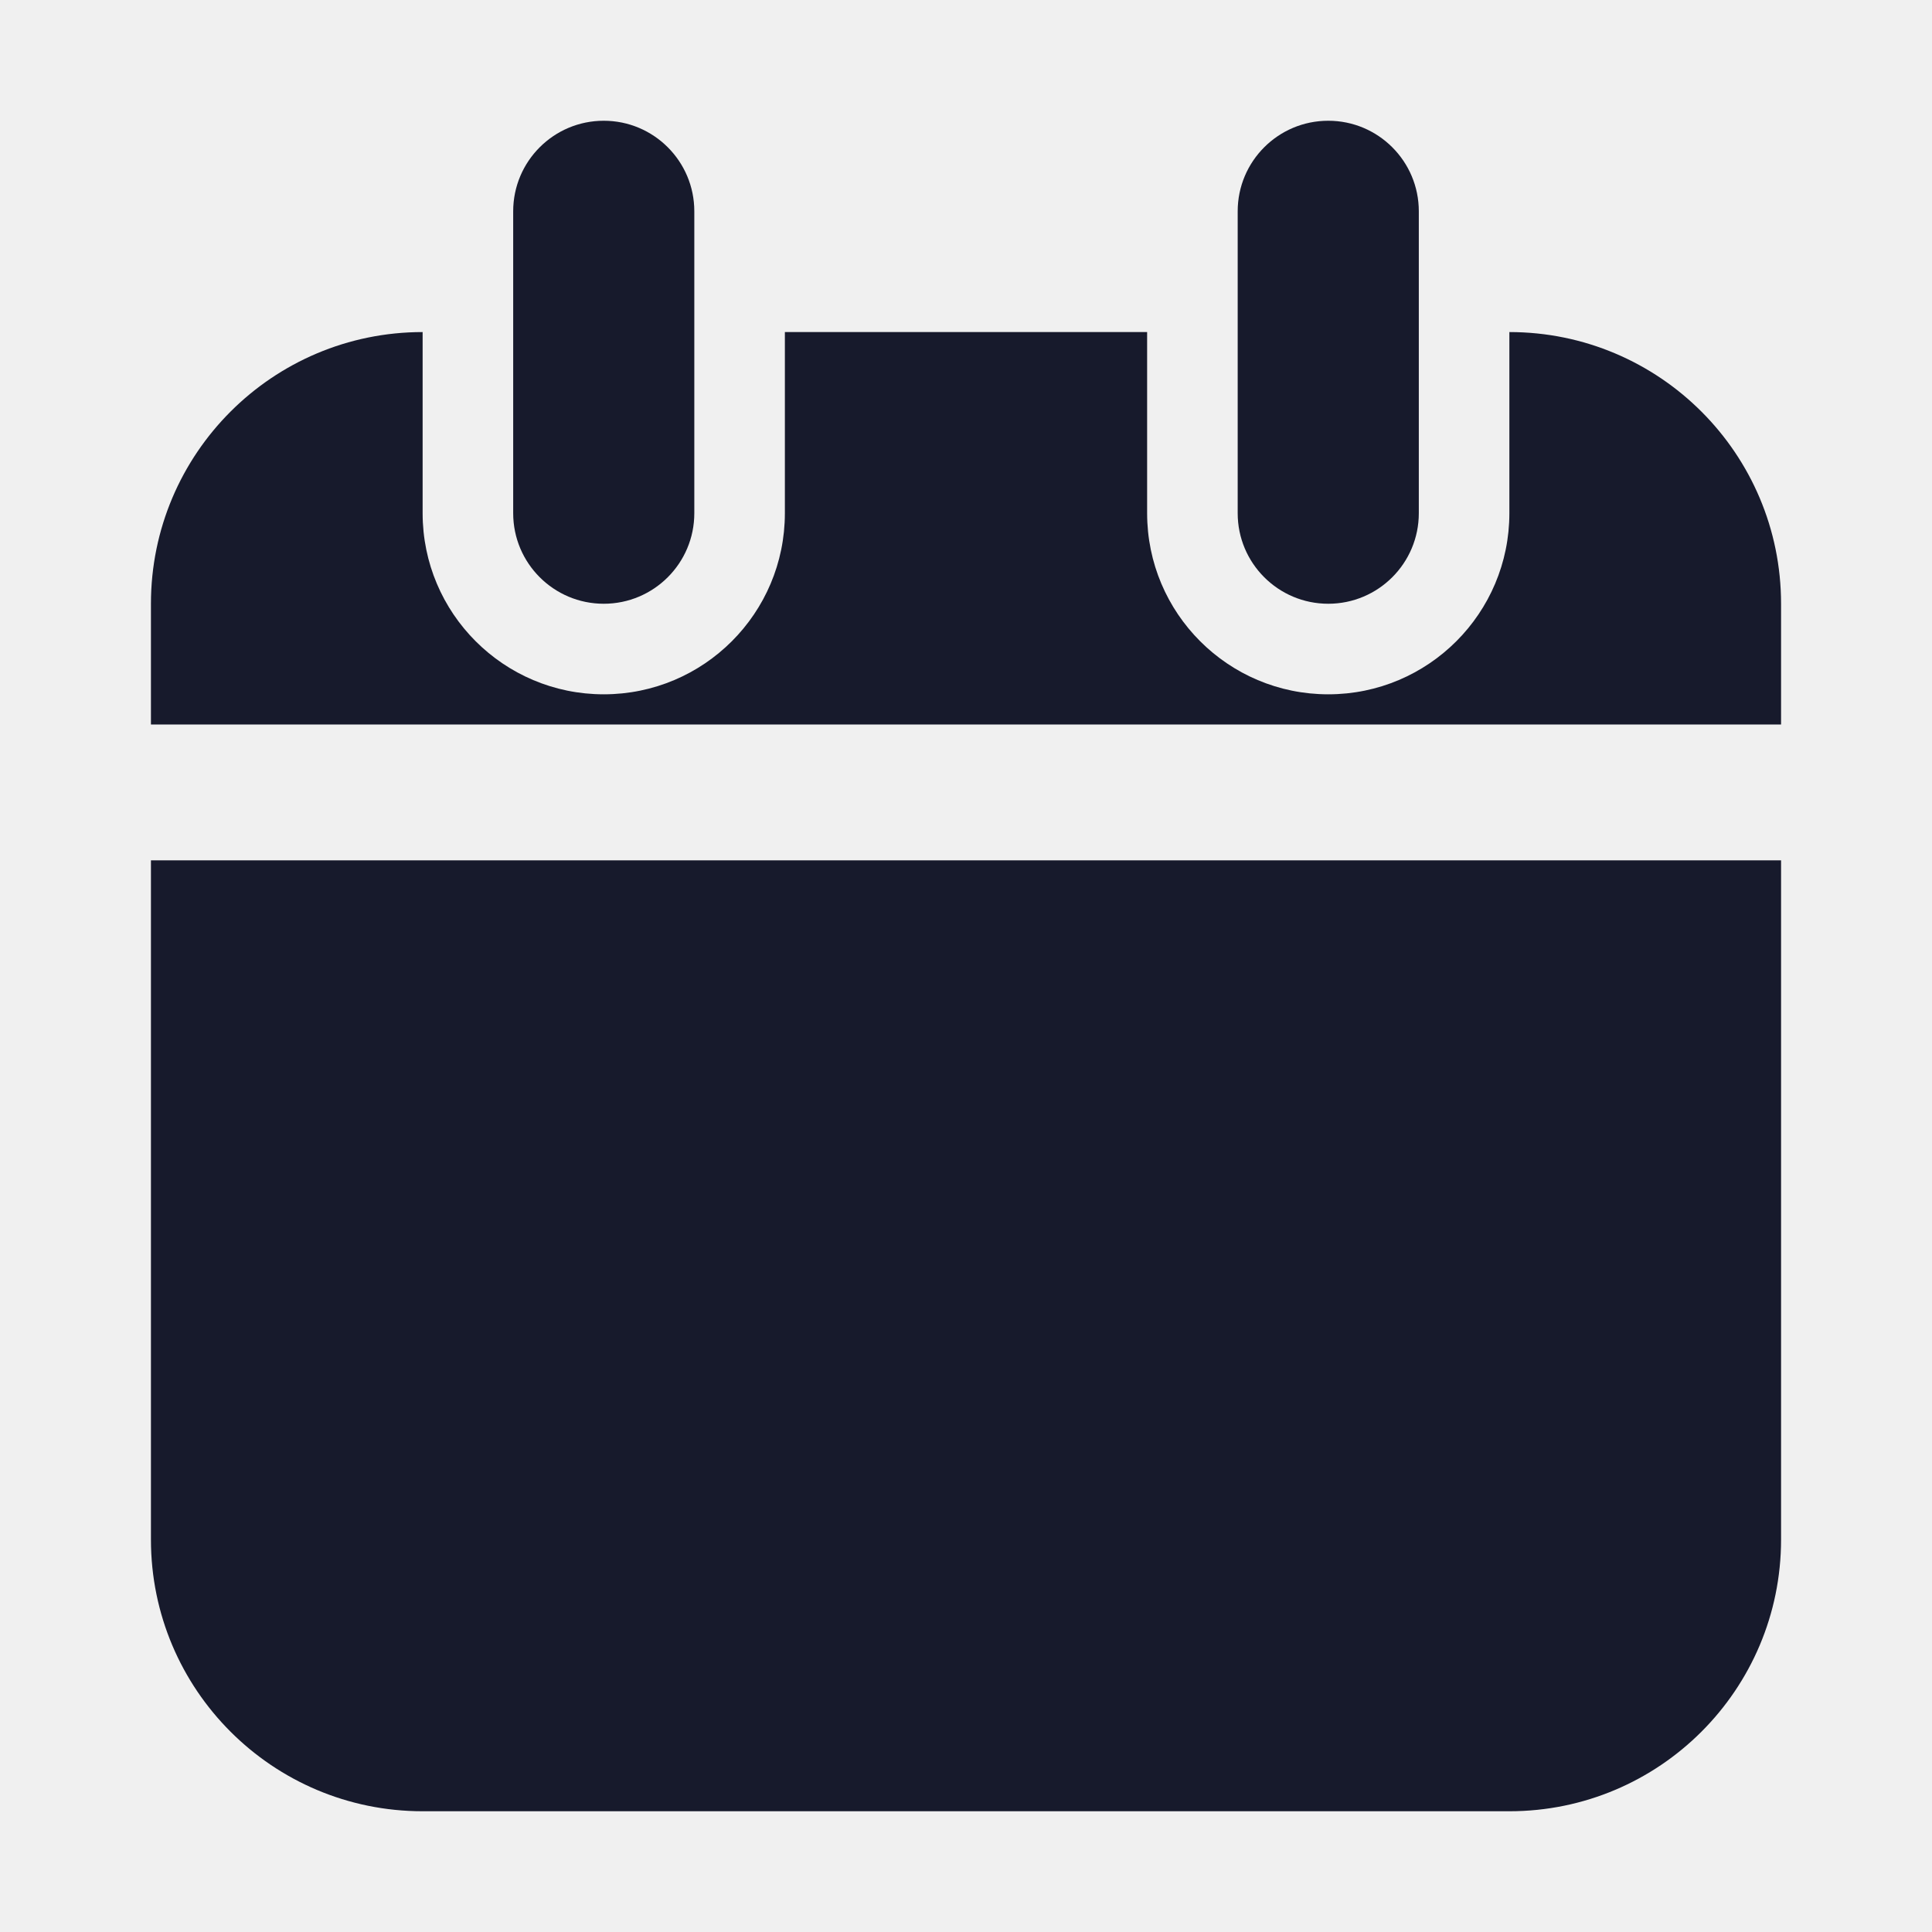
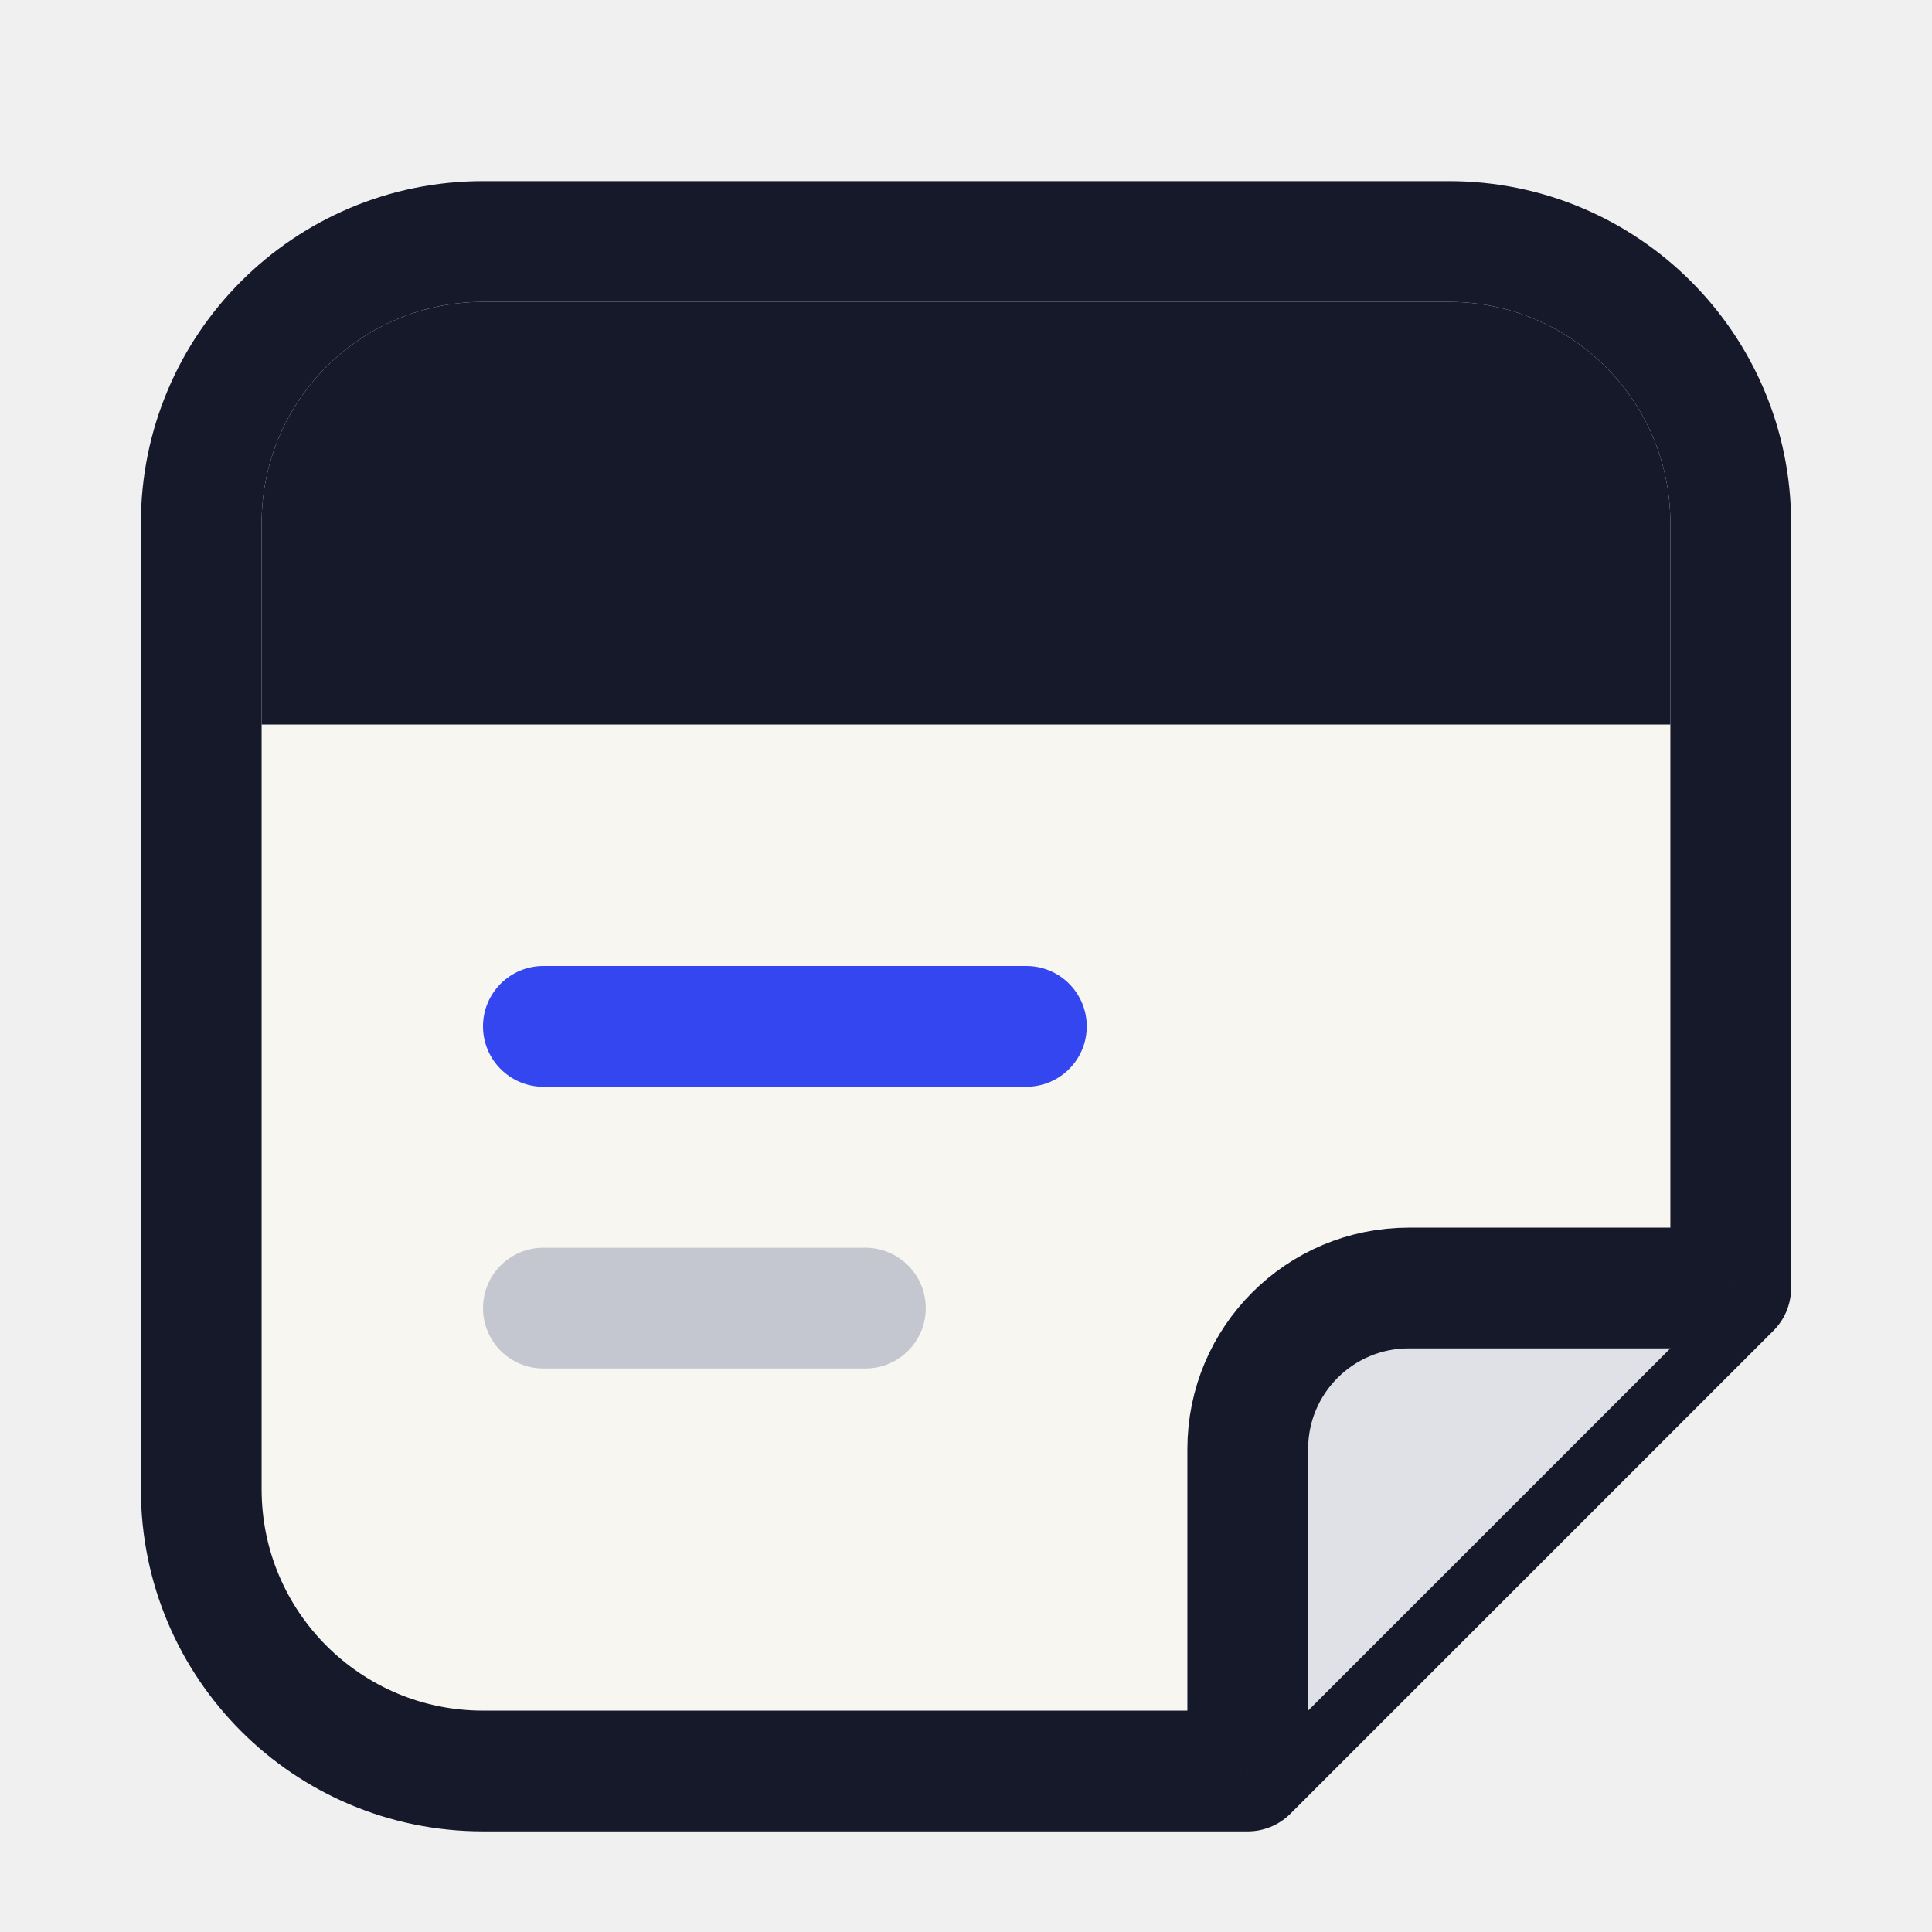
- <svg xmlns="http://www.w3.org/2000/svg" viewBox="0 0 64 64">
-   <style>.c{fill:#171a2c}</style>
-   <mask id="m">
-     <rect width="64" height="64" fill="#fff" />
-     <rect x="0" y="24" width="64" height="4.5" fill="#000" />
-     <rect x="14" y="1" width="12" height="22" rx="6" fill="#000" />
-     <rect x="38" y="1" width="12" height="22" rx="6" fill="#000" />
-   </mask>
-   <rect class="c" x="5" y="11" width="54" height="49" rx="9" mask="url(#m)" />
-   <rect class="c" x="17" y="4" width="6" height="16" rx="3" />
-   <rect class="c" x="41" y="4" width="6" height="16" rx="3" />
+ <svg xmlns="http://www.w3.org/2000/svg" viewBox="0 0 96 96">
+   <path d="M24 12H72A14 14 0 0 1 86 26V64L62 88H24A14 14 0 0 1 10 74V26A14 14 0 0 1 24 12Z" fill="#f7f6f1" stroke="#16192a" stroke-width="6" stroke-linejoin="round" />
+   <path d="M13 36V26A11 11 0 0 1 24 15H72A11 11 0 0 1 83 26V36Z" fill="#16192a" />
+   <path d="M86 64H70A8 8 0 0 0 62 72V88" fill="#dfe1e7" stroke="#16192a" stroke-width="6" stroke-linejoin="round" />
+   <rect x="24" y="48" width="30" height="6" rx="3" fill="#3346f0" />
+   <rect x="24" y="62" width="22" height="6" rx="3" fill="#c4c7cf" />
</svg>
